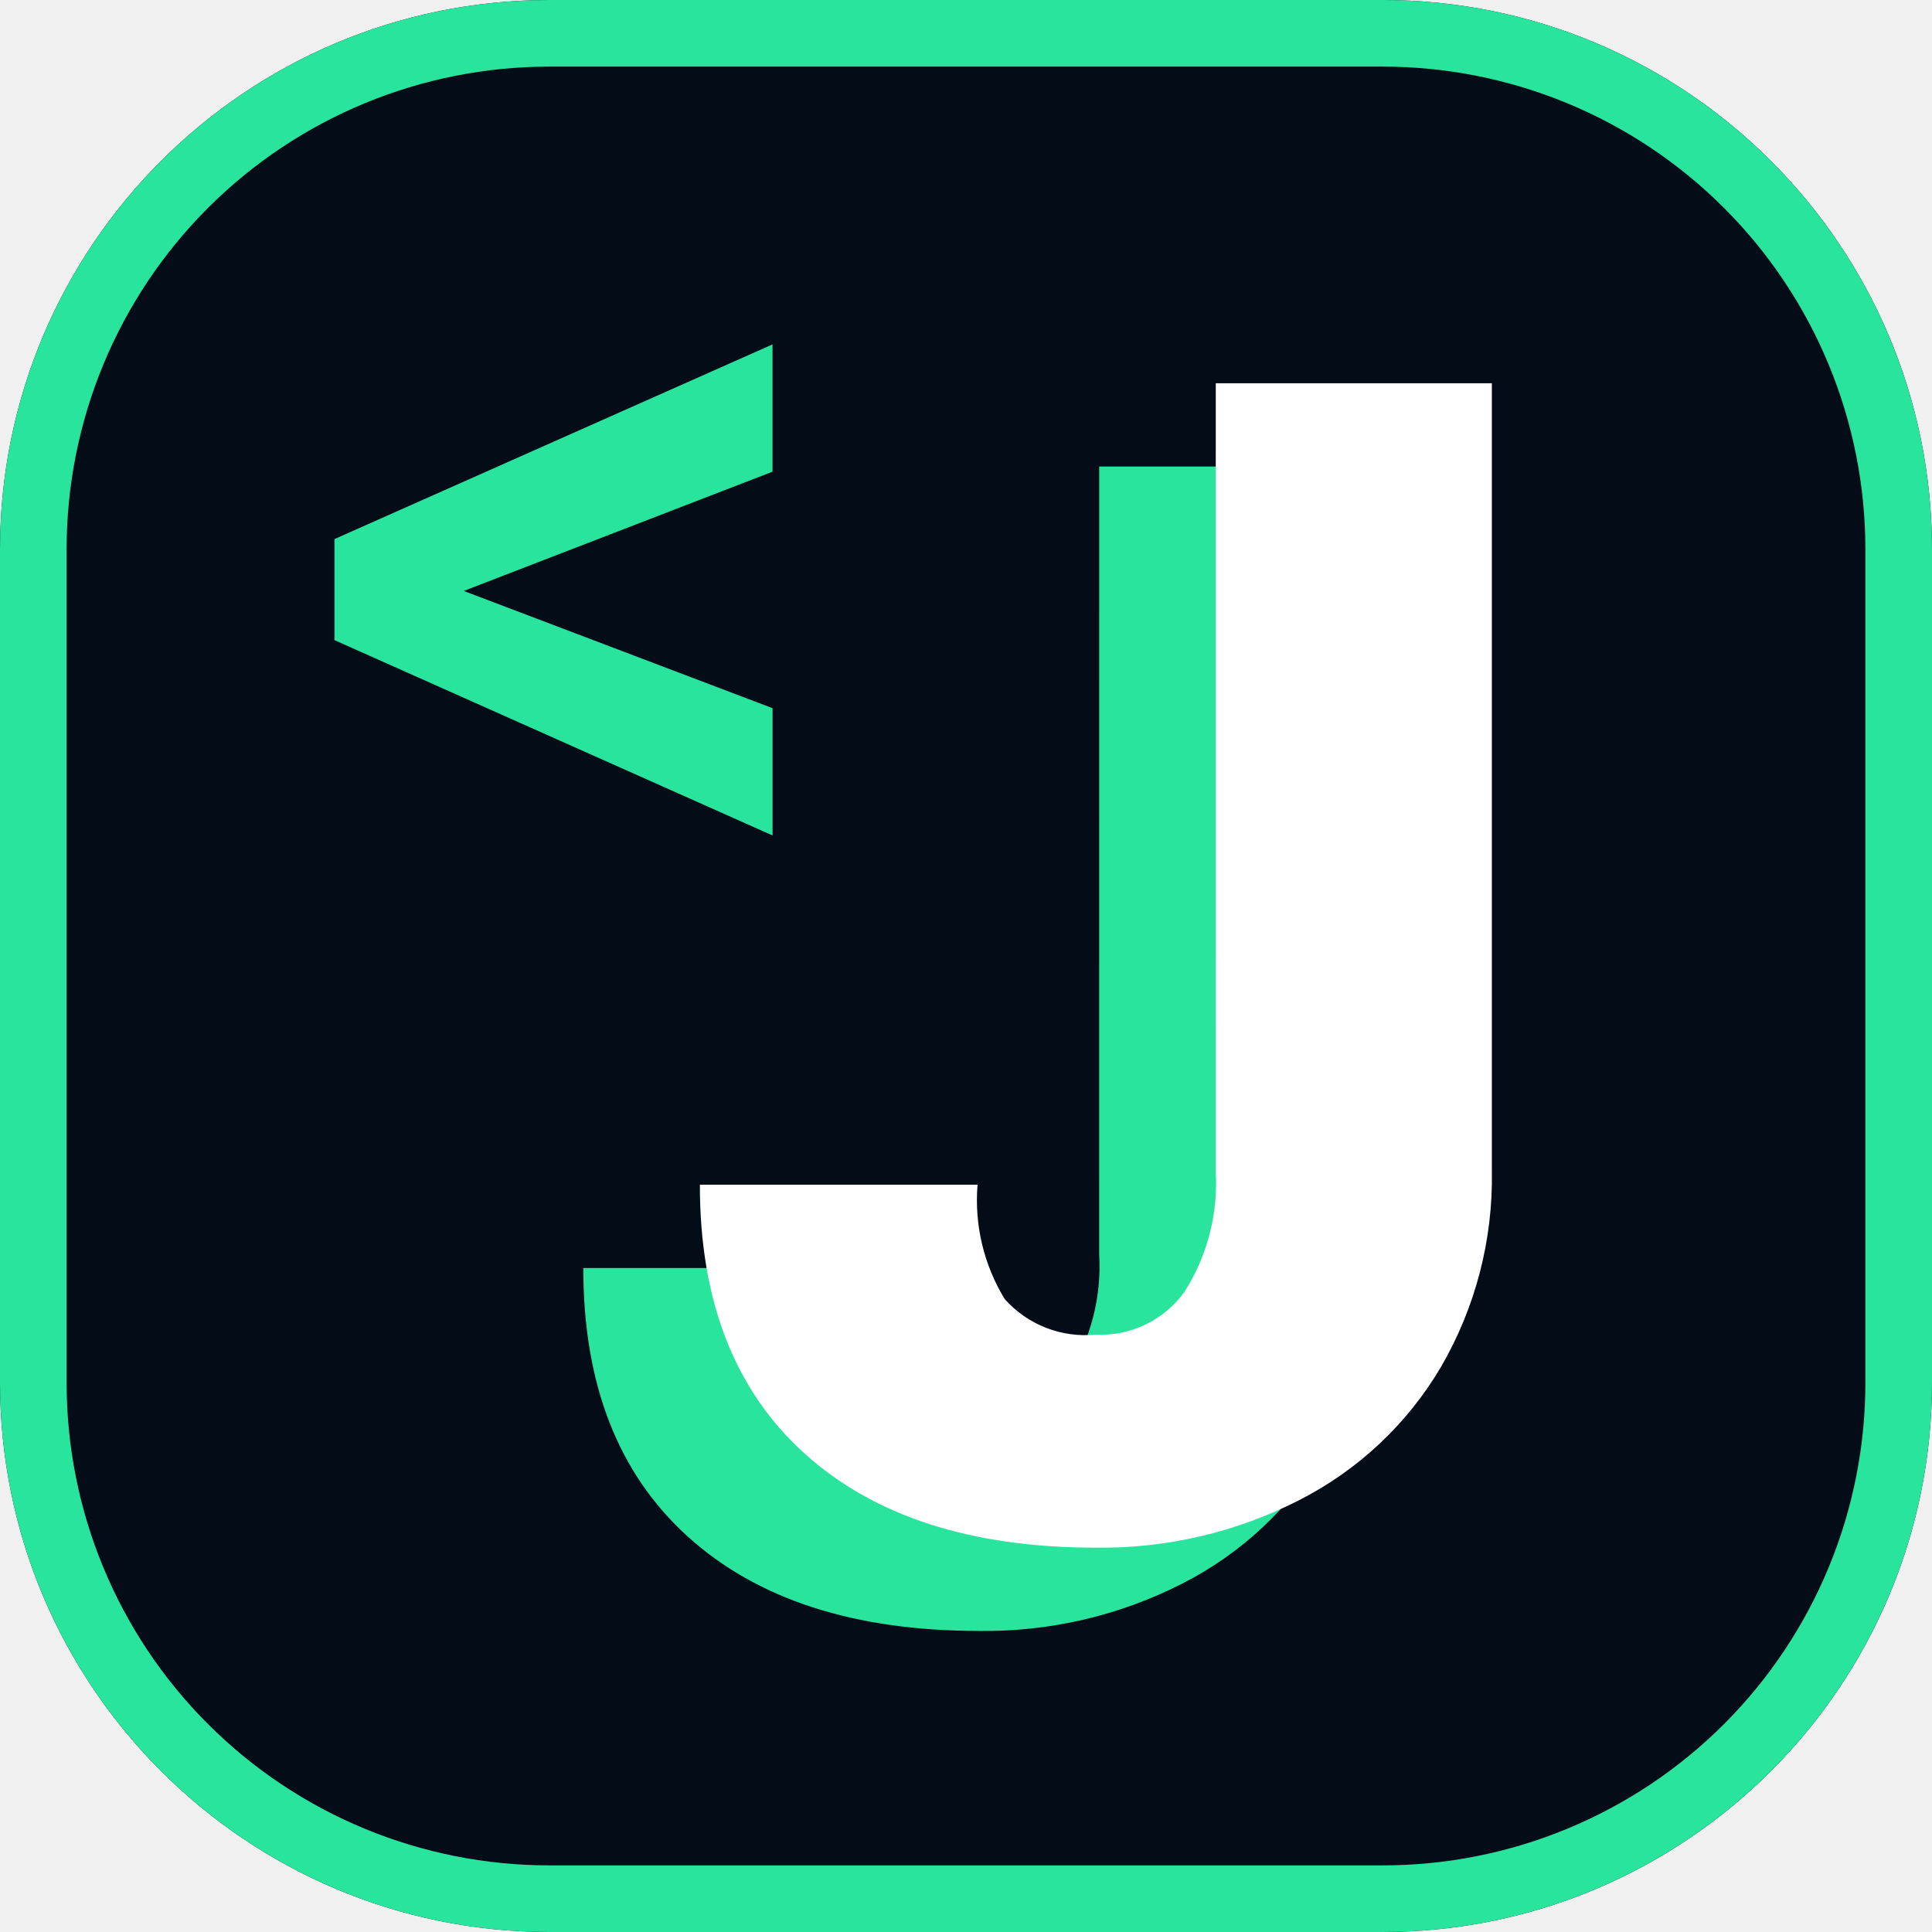
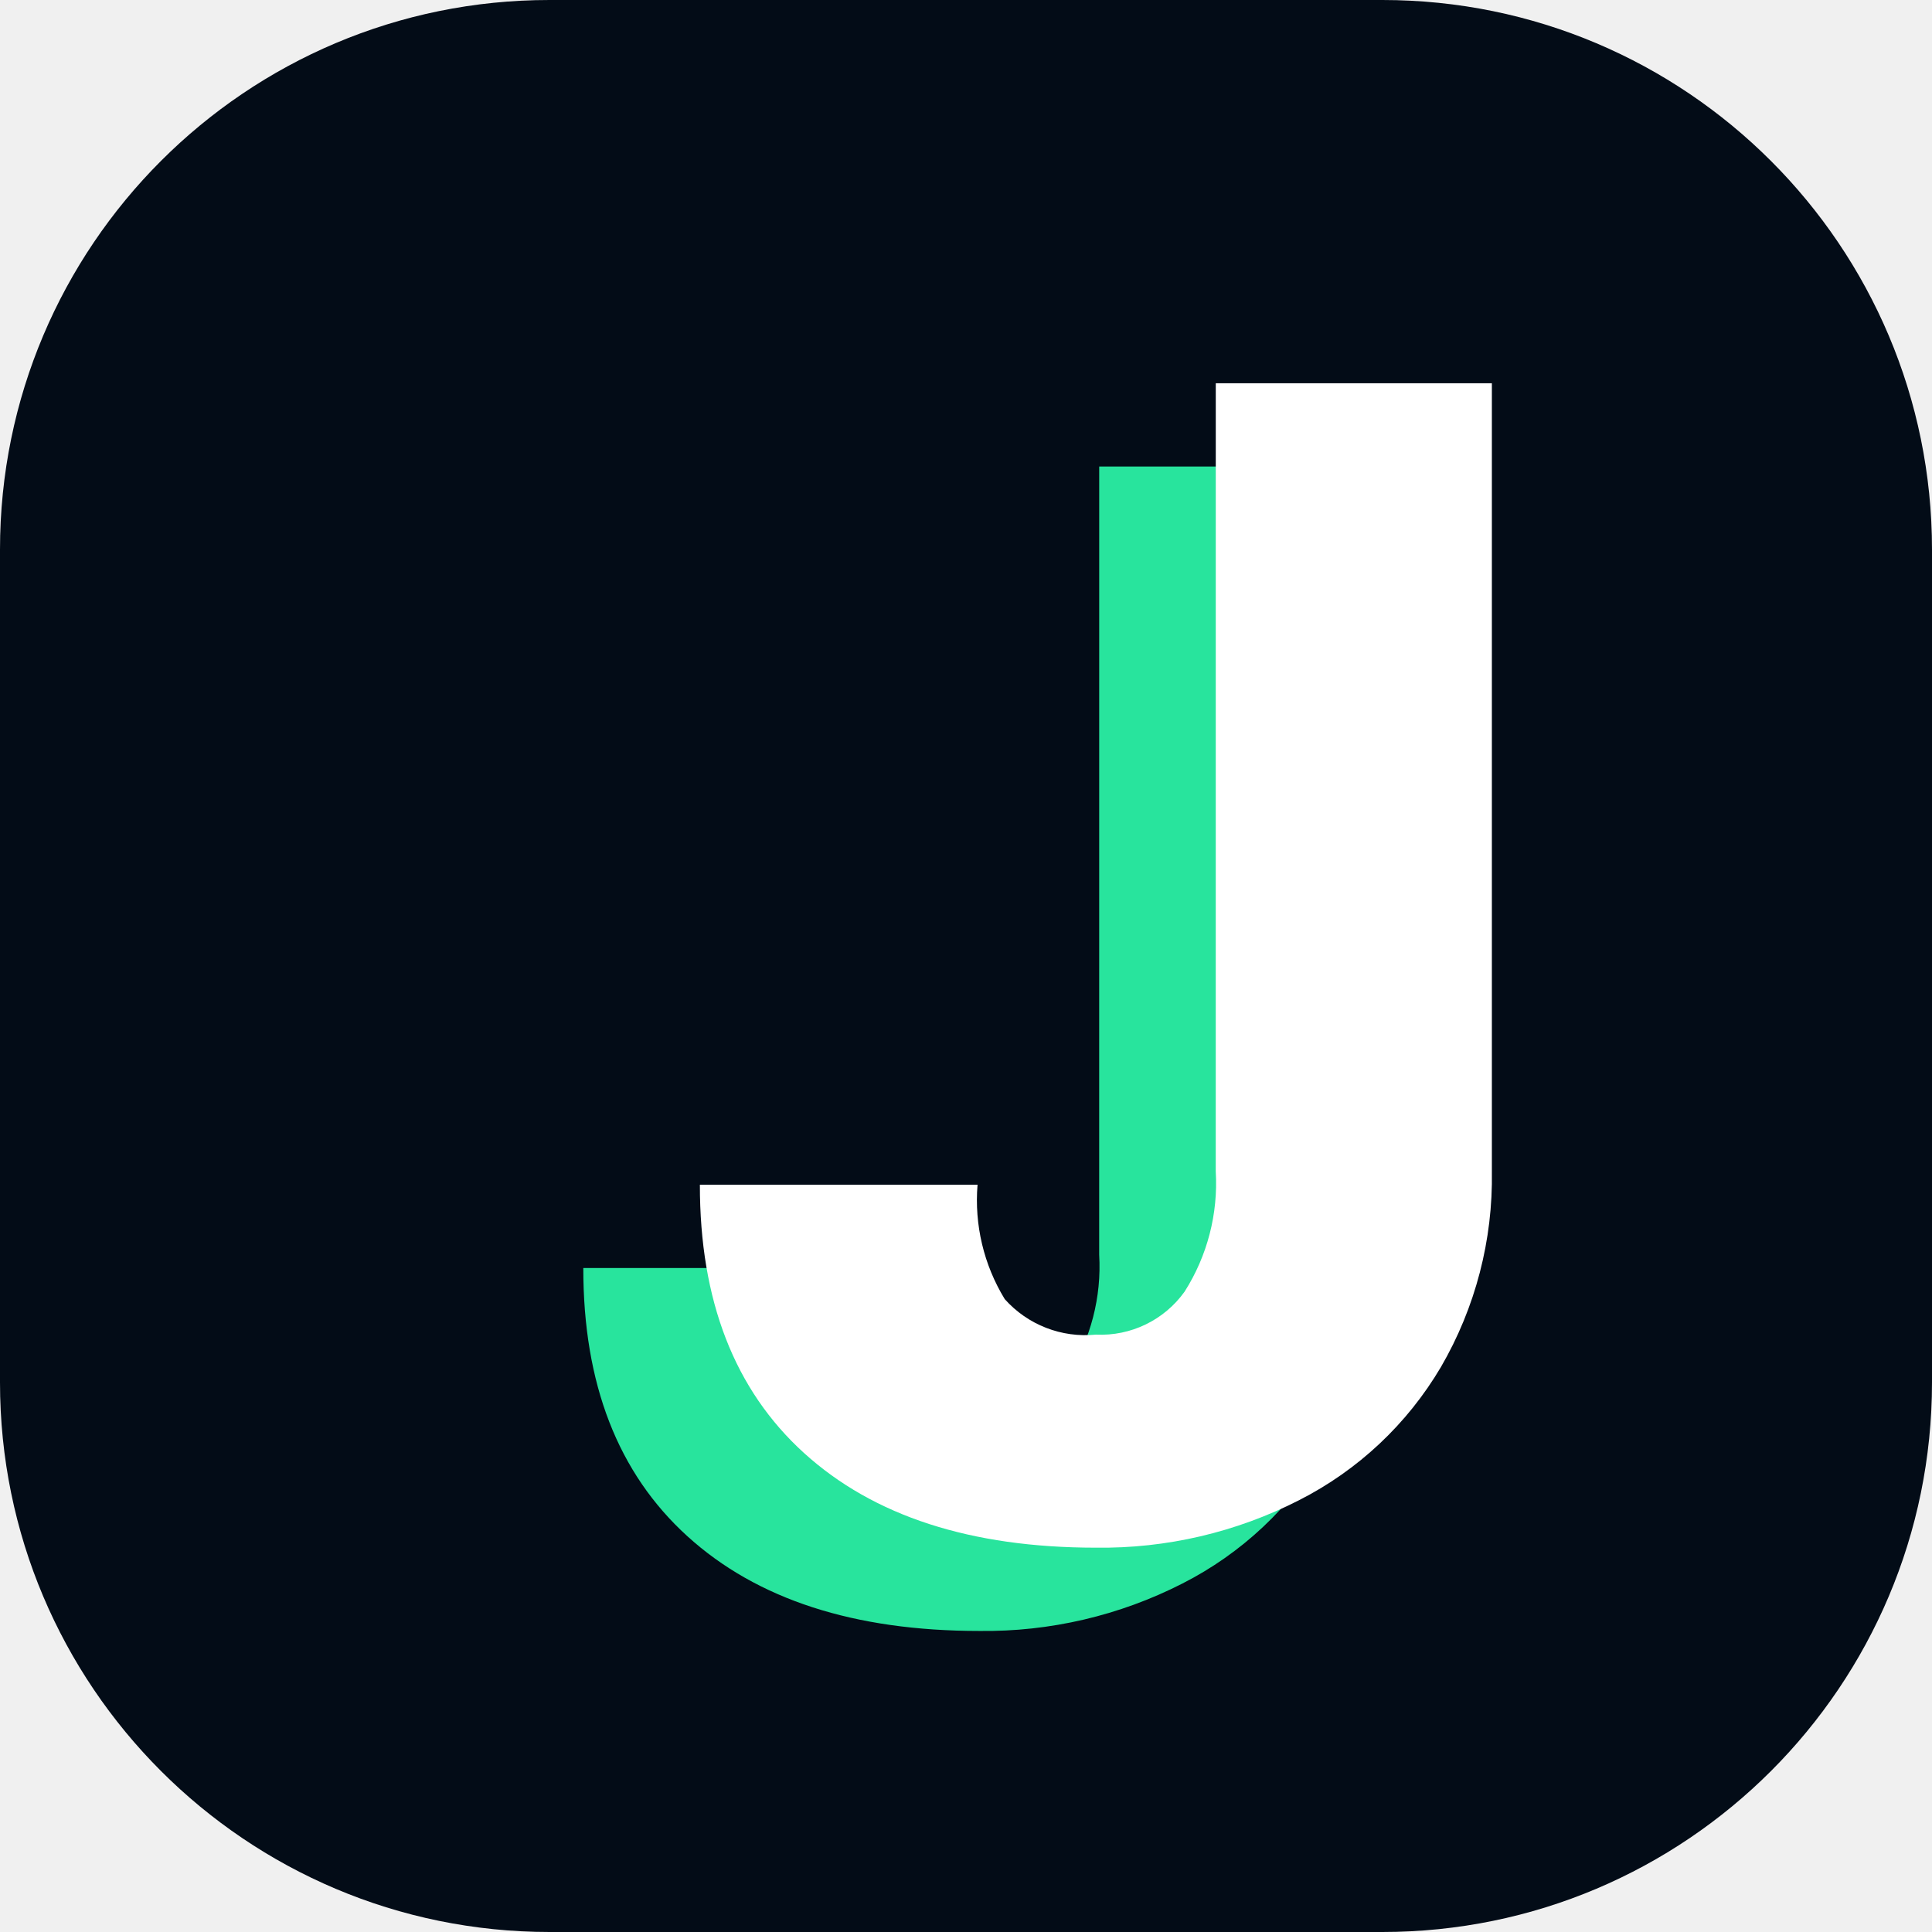
<svg xmlns="http://www.w3.org/2000/svg" width="57.675" height="57.675" viewBox="0 0 57.675 57.675">
  <g id="Group_7" data-name="Group 7" transform="translate(-280 -31)">
-     <path id="Path_44" data-name="Path 44" d="M16.408,0h24.86A16.408,16.408,0,0,1,57.675,16.408v24.86A16.408,16.408,0,0,1,41.267,57.675H16.408A16.408,16.408,0,0,1,0,41.267V16.408A16.408,16.408,0,0,1,16.408,0Z" transform="translate(280 31)" fill="#030c17" />
-     <path id="Path_44_-_Outline" data-name="Path 44 - Outline" d="M16.408,1.989A14.405,14.405,0,0,0,1.989,16.408v24.86A14.405,14.405,0,0,0,16.408,55.686h24.86A14.405,14.405,0,0,0,55.686,41.267V16.408A14.405,14.405,0,0,0,41.267,1.989H16.408m0-1.989h24.86A16.408,16.408,0,0,1,57.675,16.408v24.86A16.408,16.408,0,0,1,41.267,57.675H16.408A16.408,16.408,0,0,1,0,41.267V16.408A16.408,16.408,0,0,1,16.408,0Z" transform="translate(280 31)" fill="#28e49d" />
+     <path id="Path_44" data-name="Path 44" d="M16.408,0h24.86A16.408,16.408,0,0,1,57.675,16.408v24.86A16.408,16.408,0,0,1,41.267,57.675H16.408A16.408,16.408,0,0,1,0,41.267V16.408A16.40,16.408,0,0,1,16.408,0Z" transform="translate(280 31)" fill="#030c17" />
    <g id="Group_6" data-name="Group 6" transform="translate(297.413 42.441)">
      <path id="Path_43" data-name="Path 43" d="M17.106-68.961h8.242v23.525a11.249,11.249,0,0,1-1.519,5.84,10.37,10.37,0,0,1-4.239,3.98A12.955,12.955,0,0,1,13.527-34.2q-5.6,0-8.713-2.826T1.705-45.035H9.994a5.661,5.661,0,0,0,.812,3.415,3.217,3.217,0,0,0,2.72,1.06,3.076,3.076,0,0,0,2.649-1.283,6.031,6.031,0,0,0,.93-3.591Z" transform="translate(-1.705 71.447)" fill="#28e49d" />
      <path id="Path_42" data-name="Path 42" d="M17.106-68.961h8.242v23.525a11.249,11.249,0,0,1-1.519,5.84,10.37,10.37,0,0,1-4.239,3.98A12.955,12.955,0,0,1,13.527-34.2q-5.6,0-8.713-2.826T1.705-45.035H9.994a5.661,5.661,0,0,0,.812,3.415,3.217,3.217,0,0,0,2.72,1.06,3.076,3.076,0,0,0,2.649-1.283,6.031,6.031,0,0,0,.93-3.591Z" transform="translate(1.775 68.961)" fill="#fff" />
    </g>
-     <path id="Path_729" data-name="Path 729" d="M4.844-9.859l9.219,3.5v3.8L.984-8.391v-3.016l13.078-5.812v3.8Z" transform="translate(289 58.5)" fill="#28e49d" />
  </g>
</svg>
